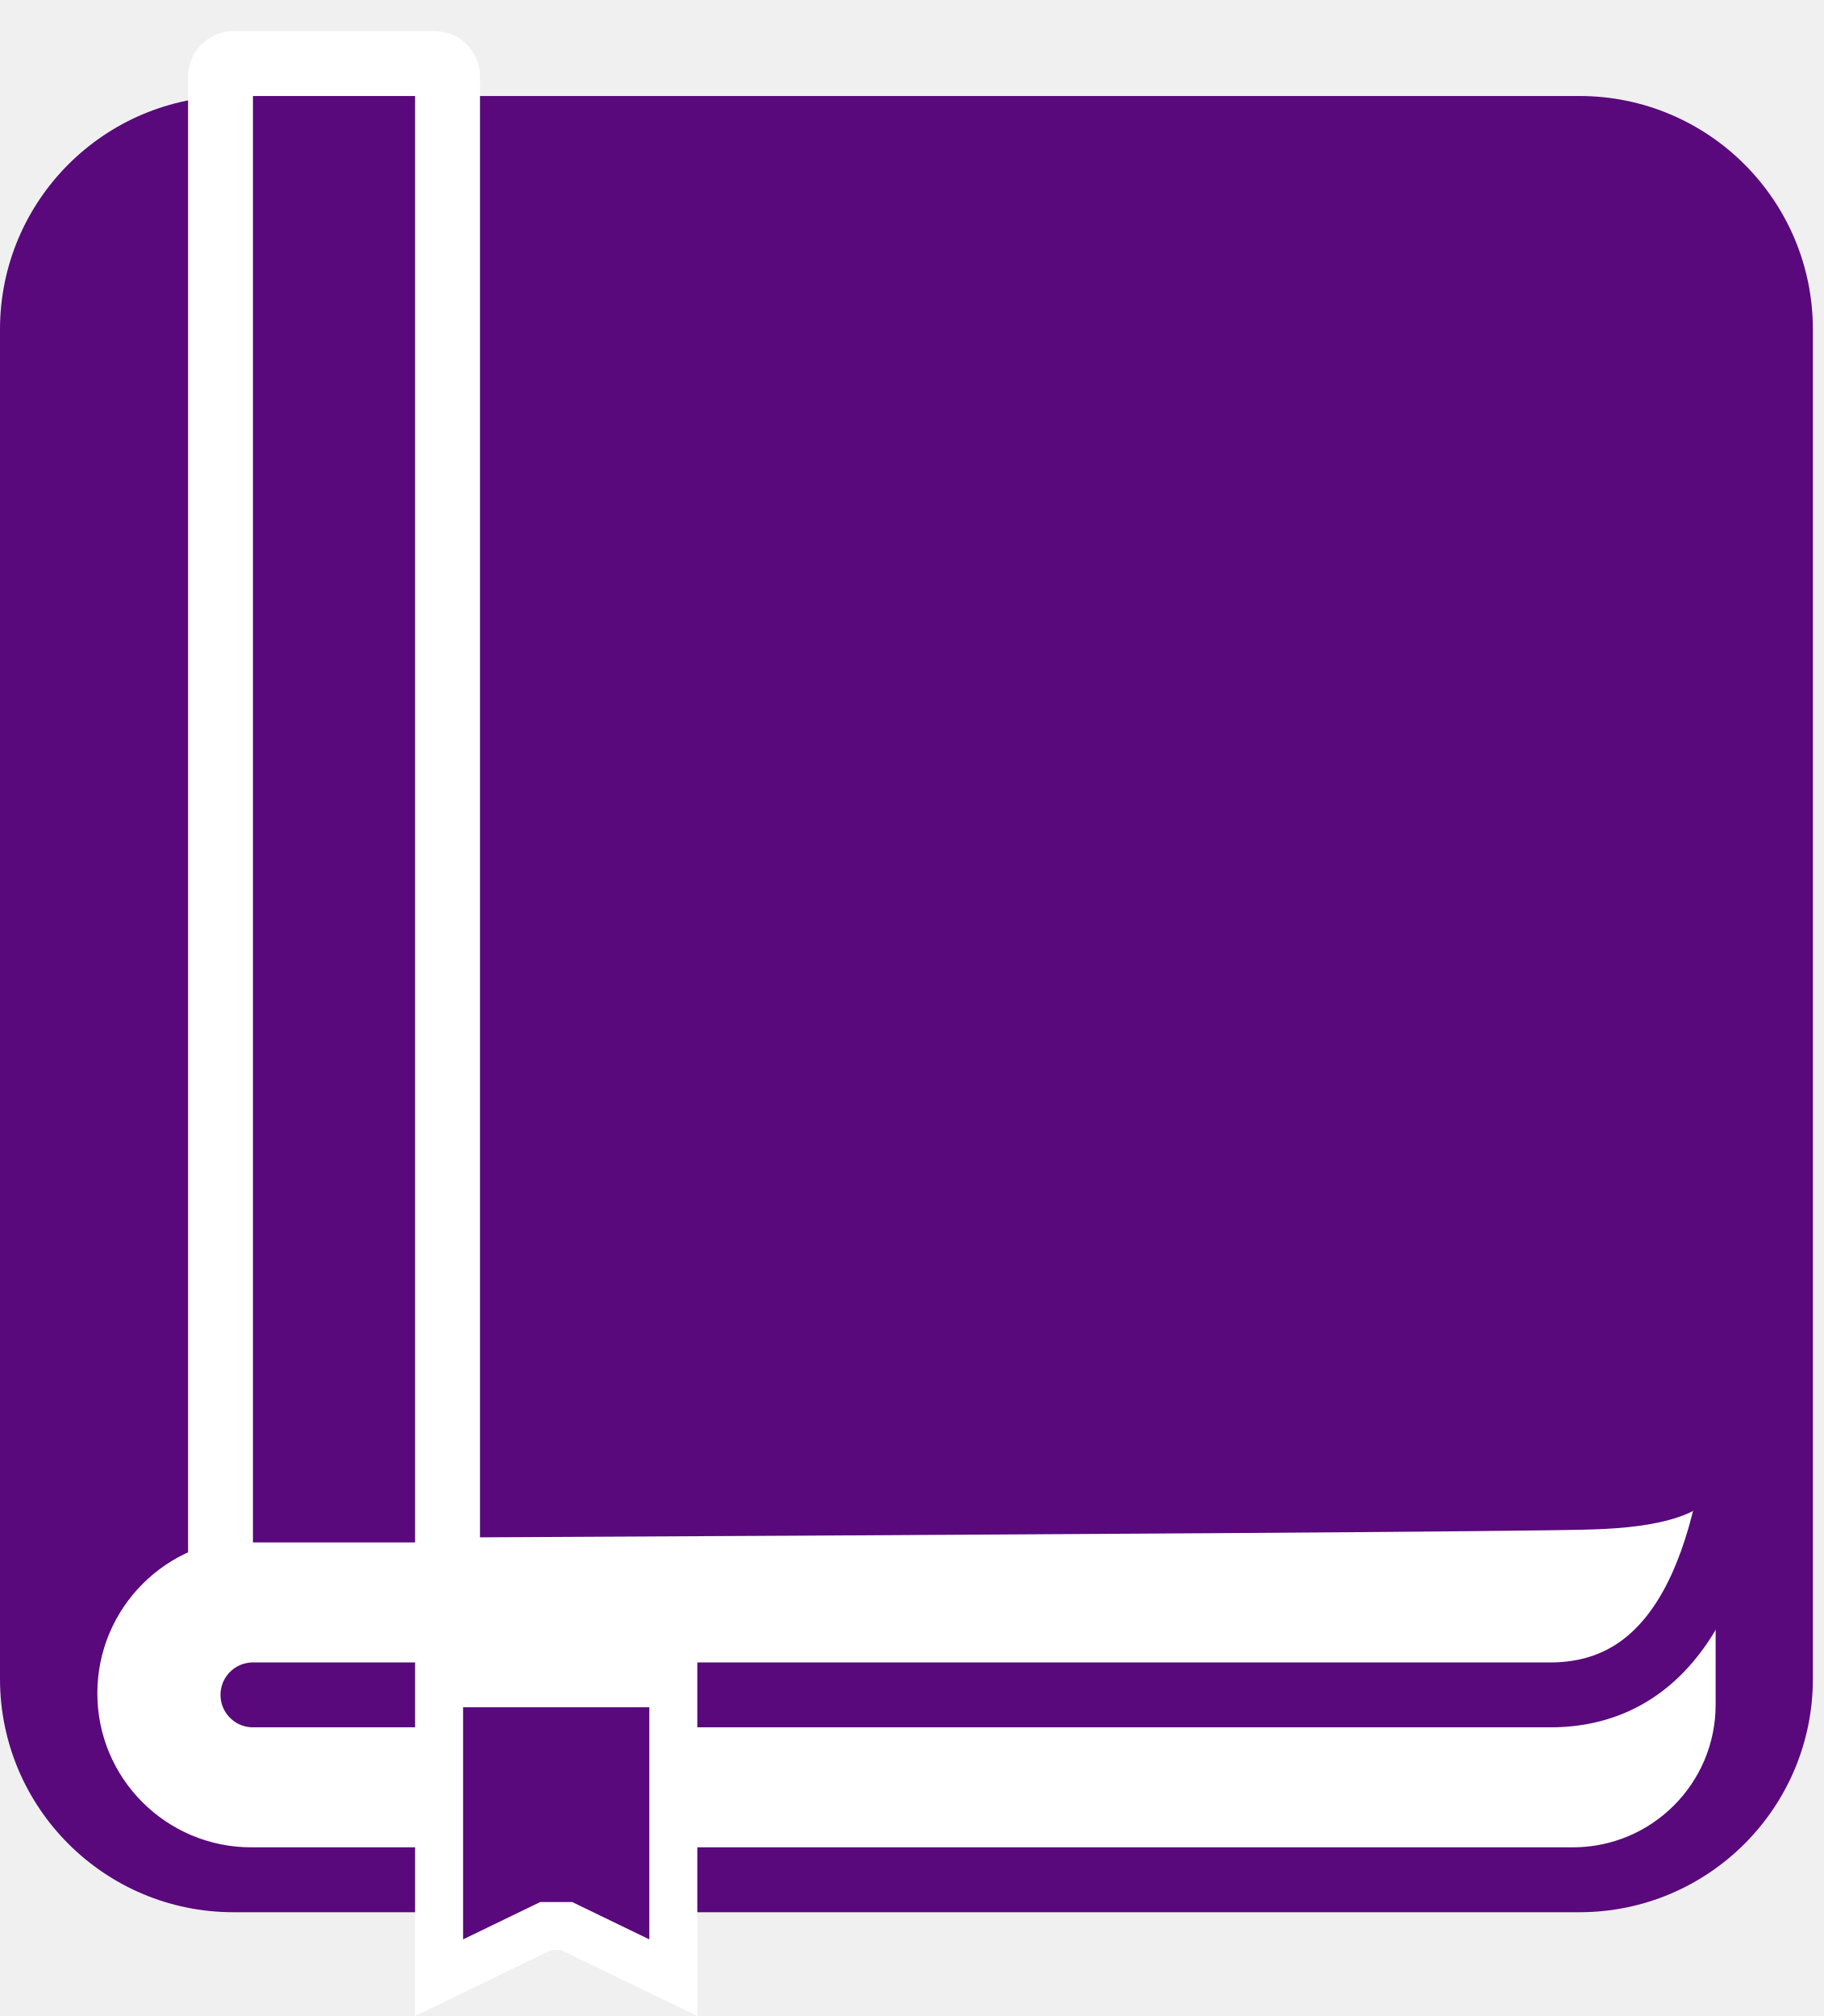
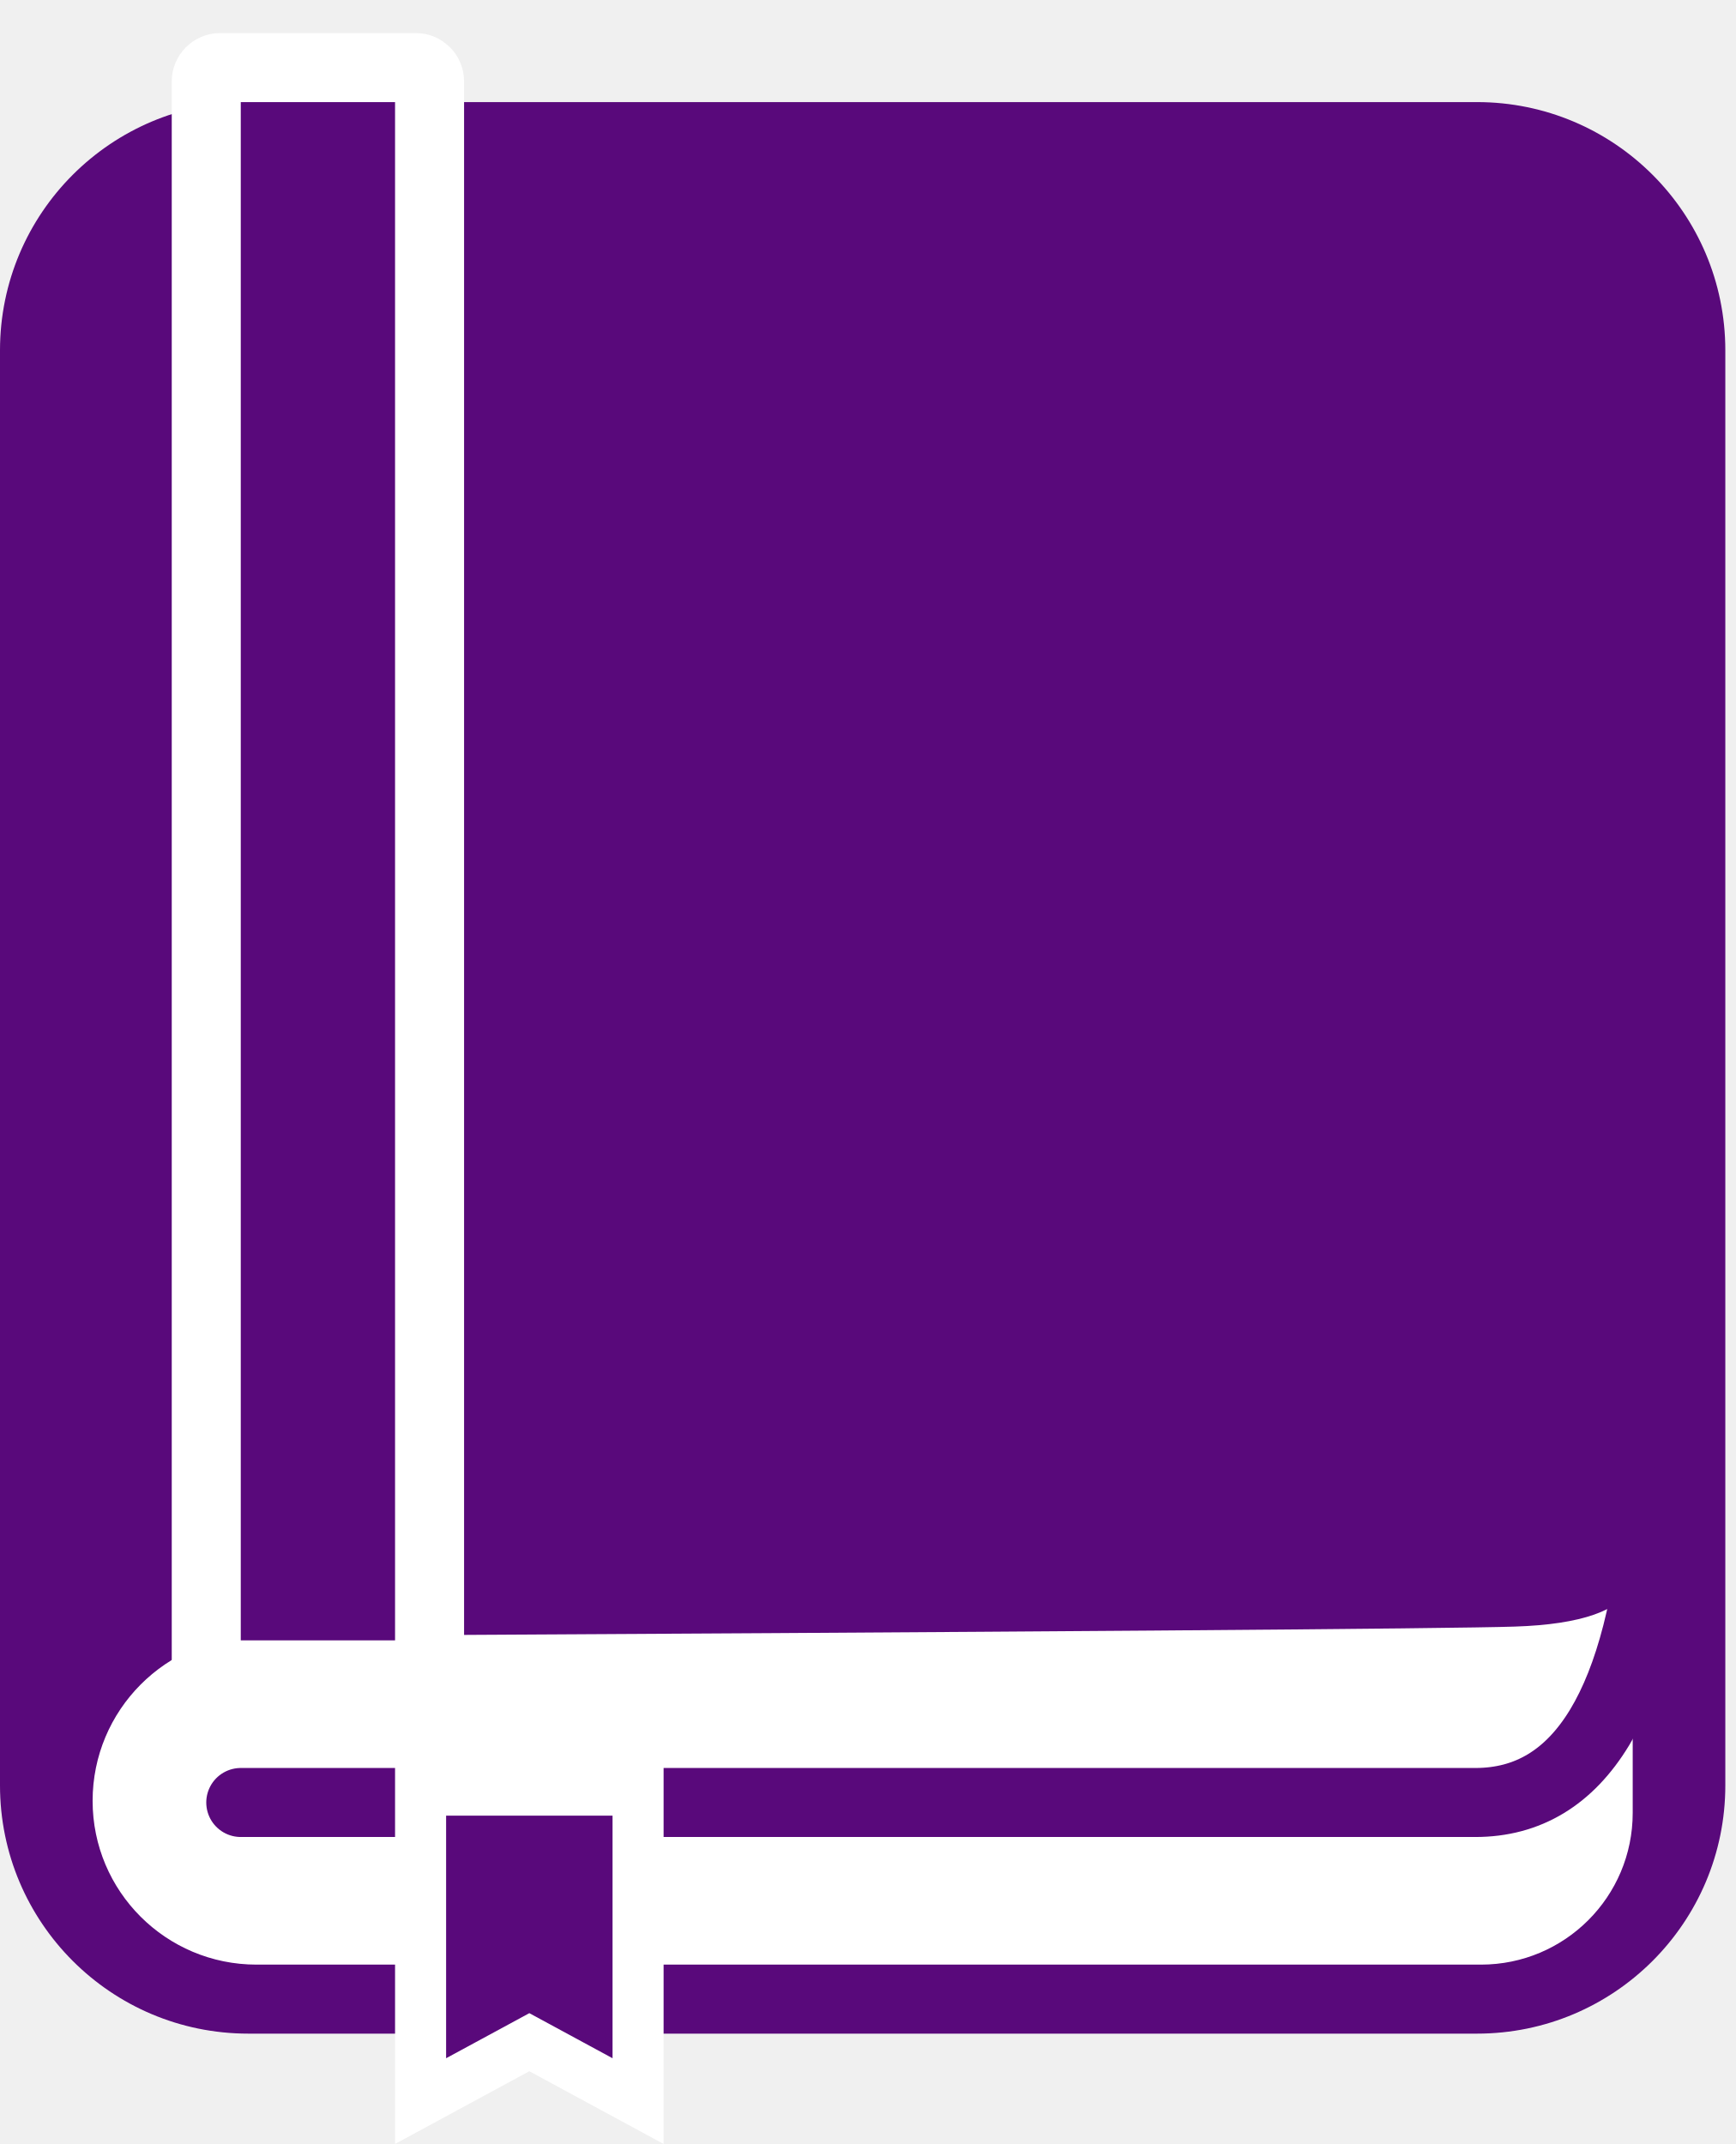
- <svg xmlns="http://www.w3.org/2000/svg" width="19px" height="21px" viewBox="0 0 19 21" version="1.1">
+ <svg xmlns="http://www.w3.org/2000/svg" width="17px" height="21px" viewBox="0 0 17 21" version="1.1">
  <g id="Boplats-landing-page" stroke="none" stroke-width="1" fill="none" fill-rule="evenodd">
    <g id="iPhone-8-Plus" transform="translate(-235, -297)">
      <g id="Group" transform="translate(235, 298)">
-         <rect id="Rectangle" fill="#59097B" x="0" y="0" width="18.885" height="18.919" rx="2.432" />
-         <path d="M2.618,15.026 C11.239,14.984 15.893,14.953 16.58,14.932 C17.309,14.911 17.74,14.775 17.872,14.527 L17.872,16.757 C17.872,17.578 17.206,18.243 16.385,18.243 L2.618,18.243 C1.732,18.243 1.014,17.525 1.014,16.639 C1.014,15.751 1.731,15.03 2.618,15.026 Z" id="Rectangle" fill="#FFFFFF" />
-         <path d="M2.635,16.655 C10.495,16.655 15,16.655 16.149,16.655 C17.297,16.655 17.962,15.676 18.142,13.716" id="Path-22" stroke="#59097B" stroke-width="0.676" stroke-linecap="round" />
-         <rect id="Rectangle" stroke="#FFFFFF" stroke-width="0.676" fill="#59097B" x="2.297" y="-0.338" width="2.365" height="15.743" rx="0.135" />
-         <path d="M4.574,16.683 L4.574,19.75 L7.014,19.75 L7.014,16.683 L5.903,17.221 L5.685,17.221 L4.574,16.683 Z" id="Rectangle" stroke="#FFFFFF" stroke-width="0.5" fill="#59097B" transform="translate(5.793919, 18.14189) scale(1, -1) translate(-5.793919, -18.14189) " />
+         <rect id="Rectangle" fill="#59097B" x="0" y="0" width="16.897" height="18.919" rx="2.432" />
+         <path d="M2.511,15.025 C10.117,14.984 14.224,14.953 14.835,14.932 C15.487,14.911 15.872,14.775 15.99,14.527 L15.99,16.757 C15.99,17.578 15.325,18.243 14.504,18.243 L2.512,18.243 C1.625,18.243 0.907,17.525 0.907,16.639 C0.907,15.751 1.624,15.03 2.511,15.025 Z" id="Rectangle" fill="#FFFFFF" />
+         <path d="M2.358,16.655 C9.391,16.655 13.421,16.655 14.449,16.655 C15.477,16.655 16.071,15.676 16.232,13.716" id="Path-22" stroke="#59097B" stroke-width="0.676" stroke-linecap="round" />
+         <rect id="Rectangle" stroke="#FFFFFF" stroke-width="0.676" fill="#59097B" x="2.02" y="-0.338" width="2.187" height="15.743" rx="0.135" />
+         <path d="M4.119,16.704 L4.119,19.75 L6.249,19.75 L6.249,16.704 L5.184,17.281 L4.119,16.704 Z" id="Rectangle" stroke="#FFFFFF" stroke-width="0.5" fill="#59097B" transform="translate(5.184033, 18.14189) scale(1, -1) translate(-5.184033, -18.14189) " />
      </g>
    </g>
  </g>
</svg>
